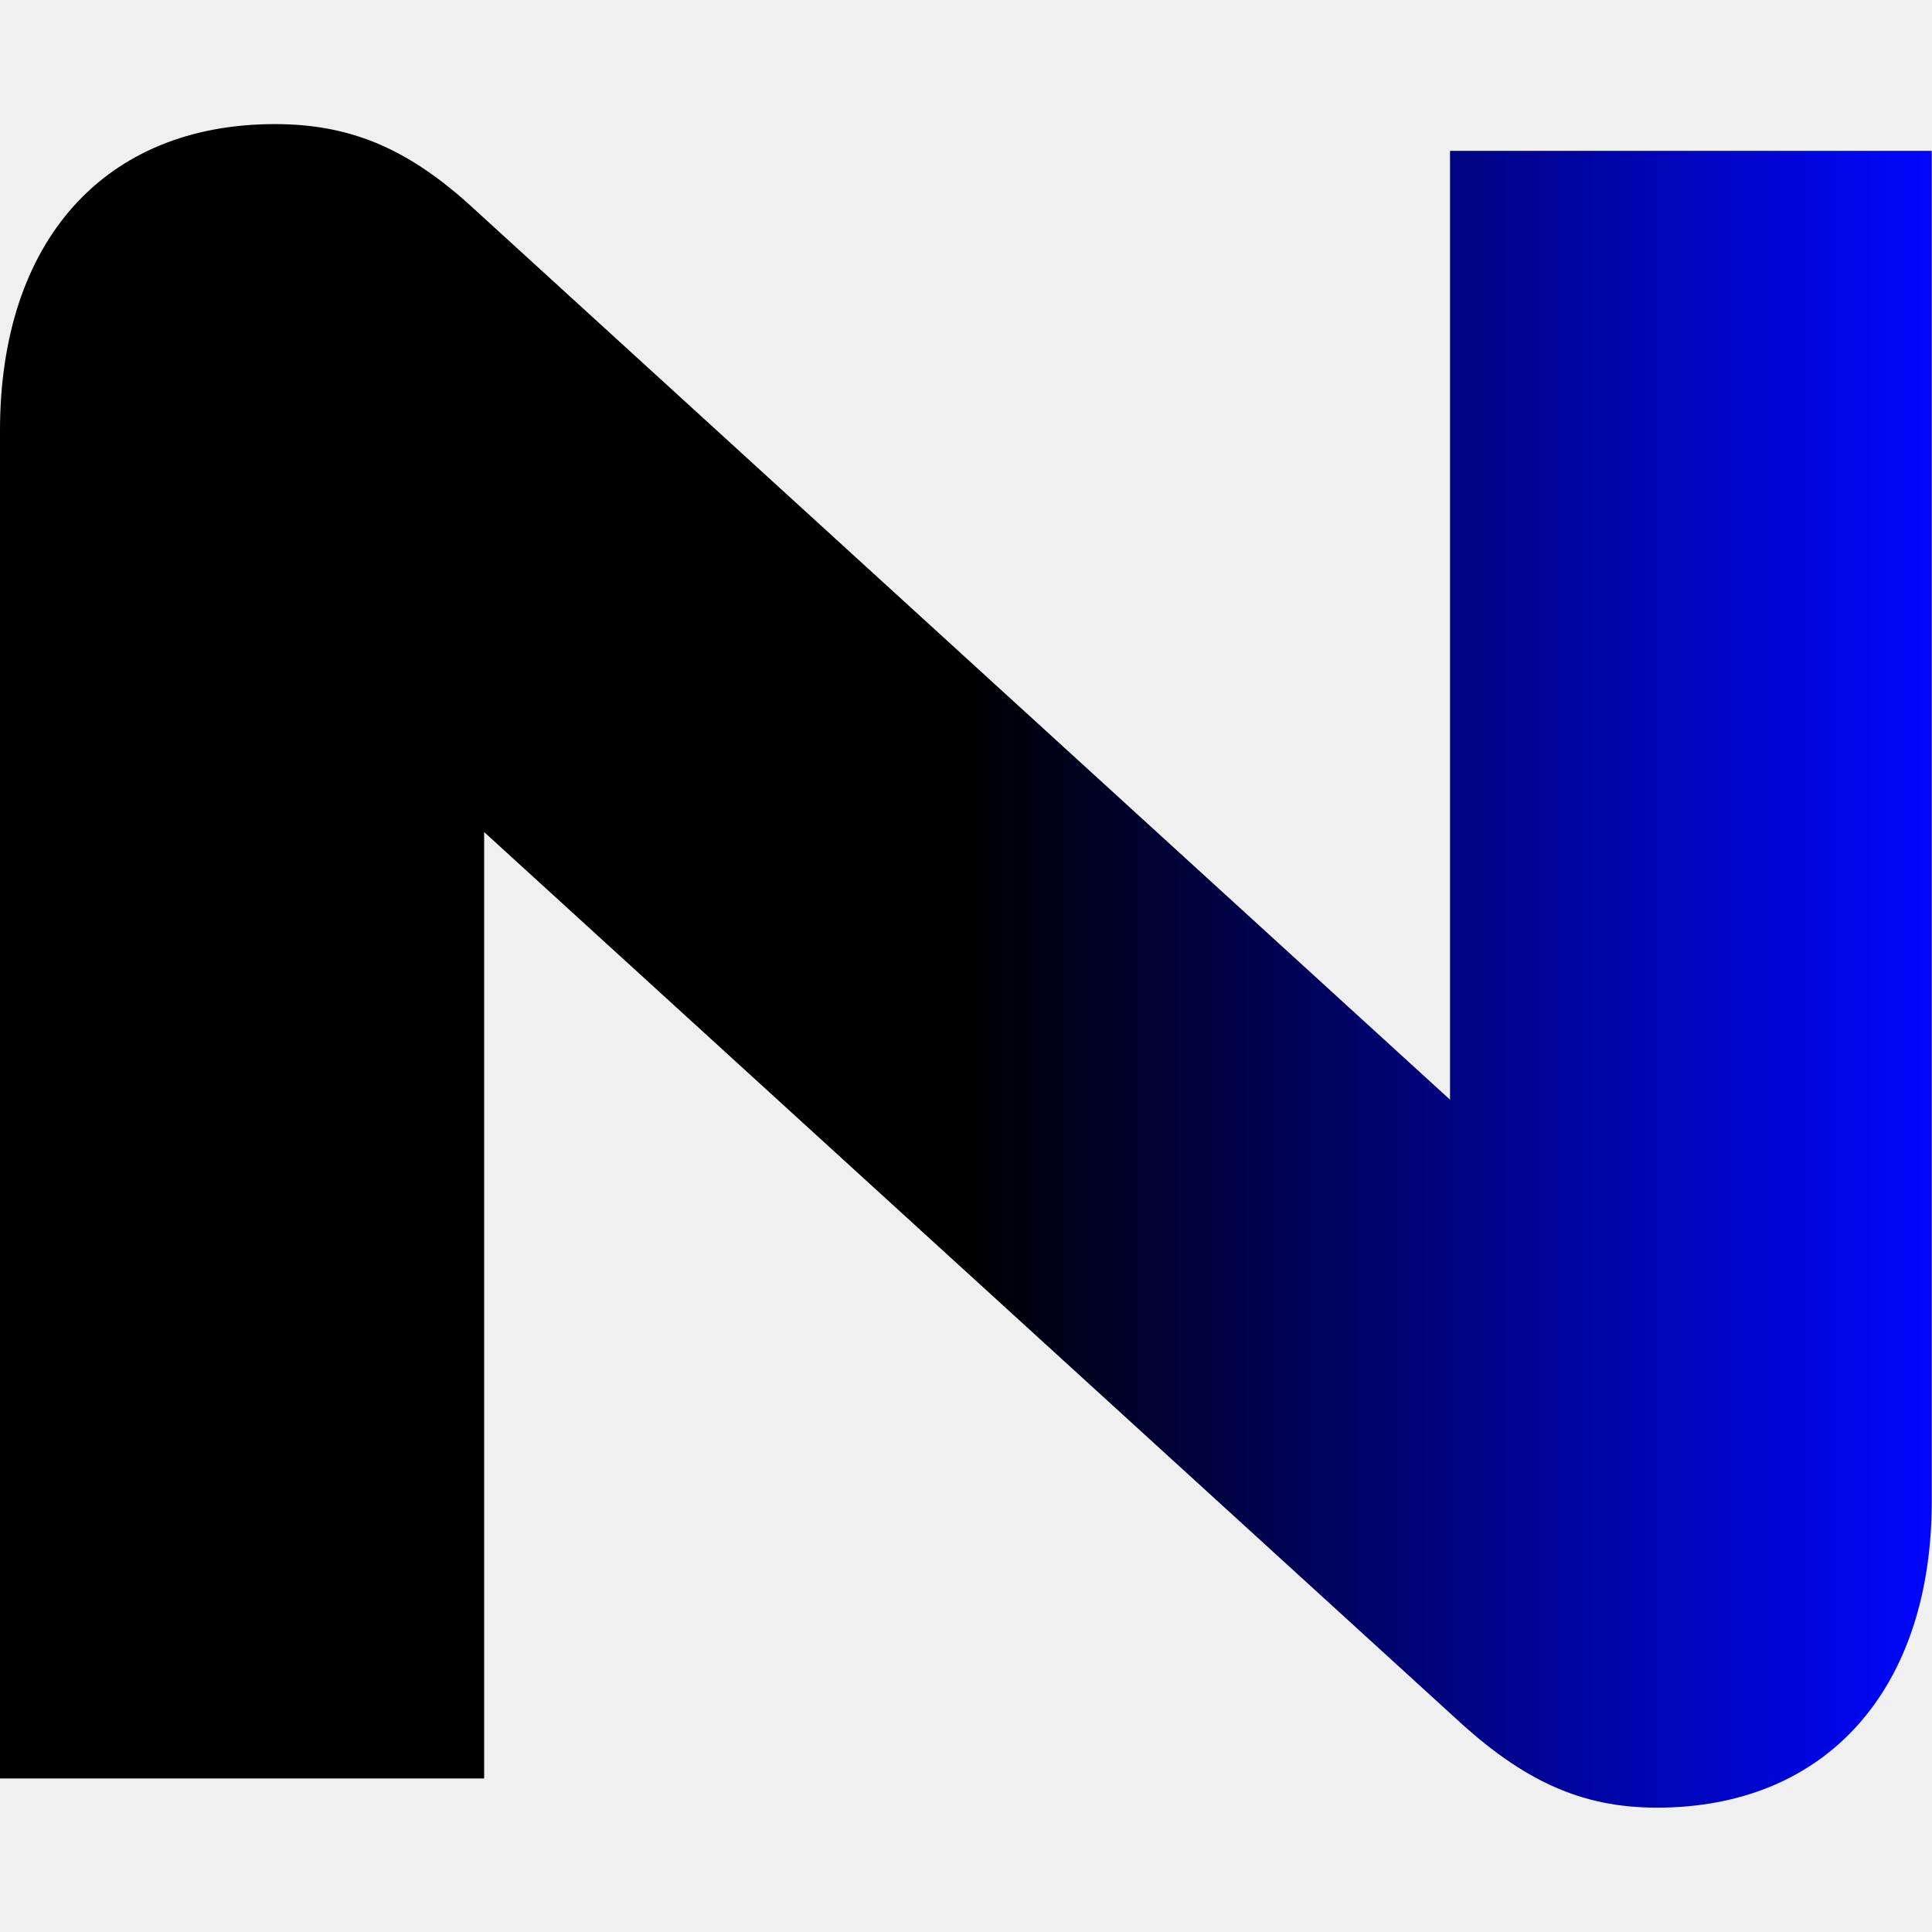
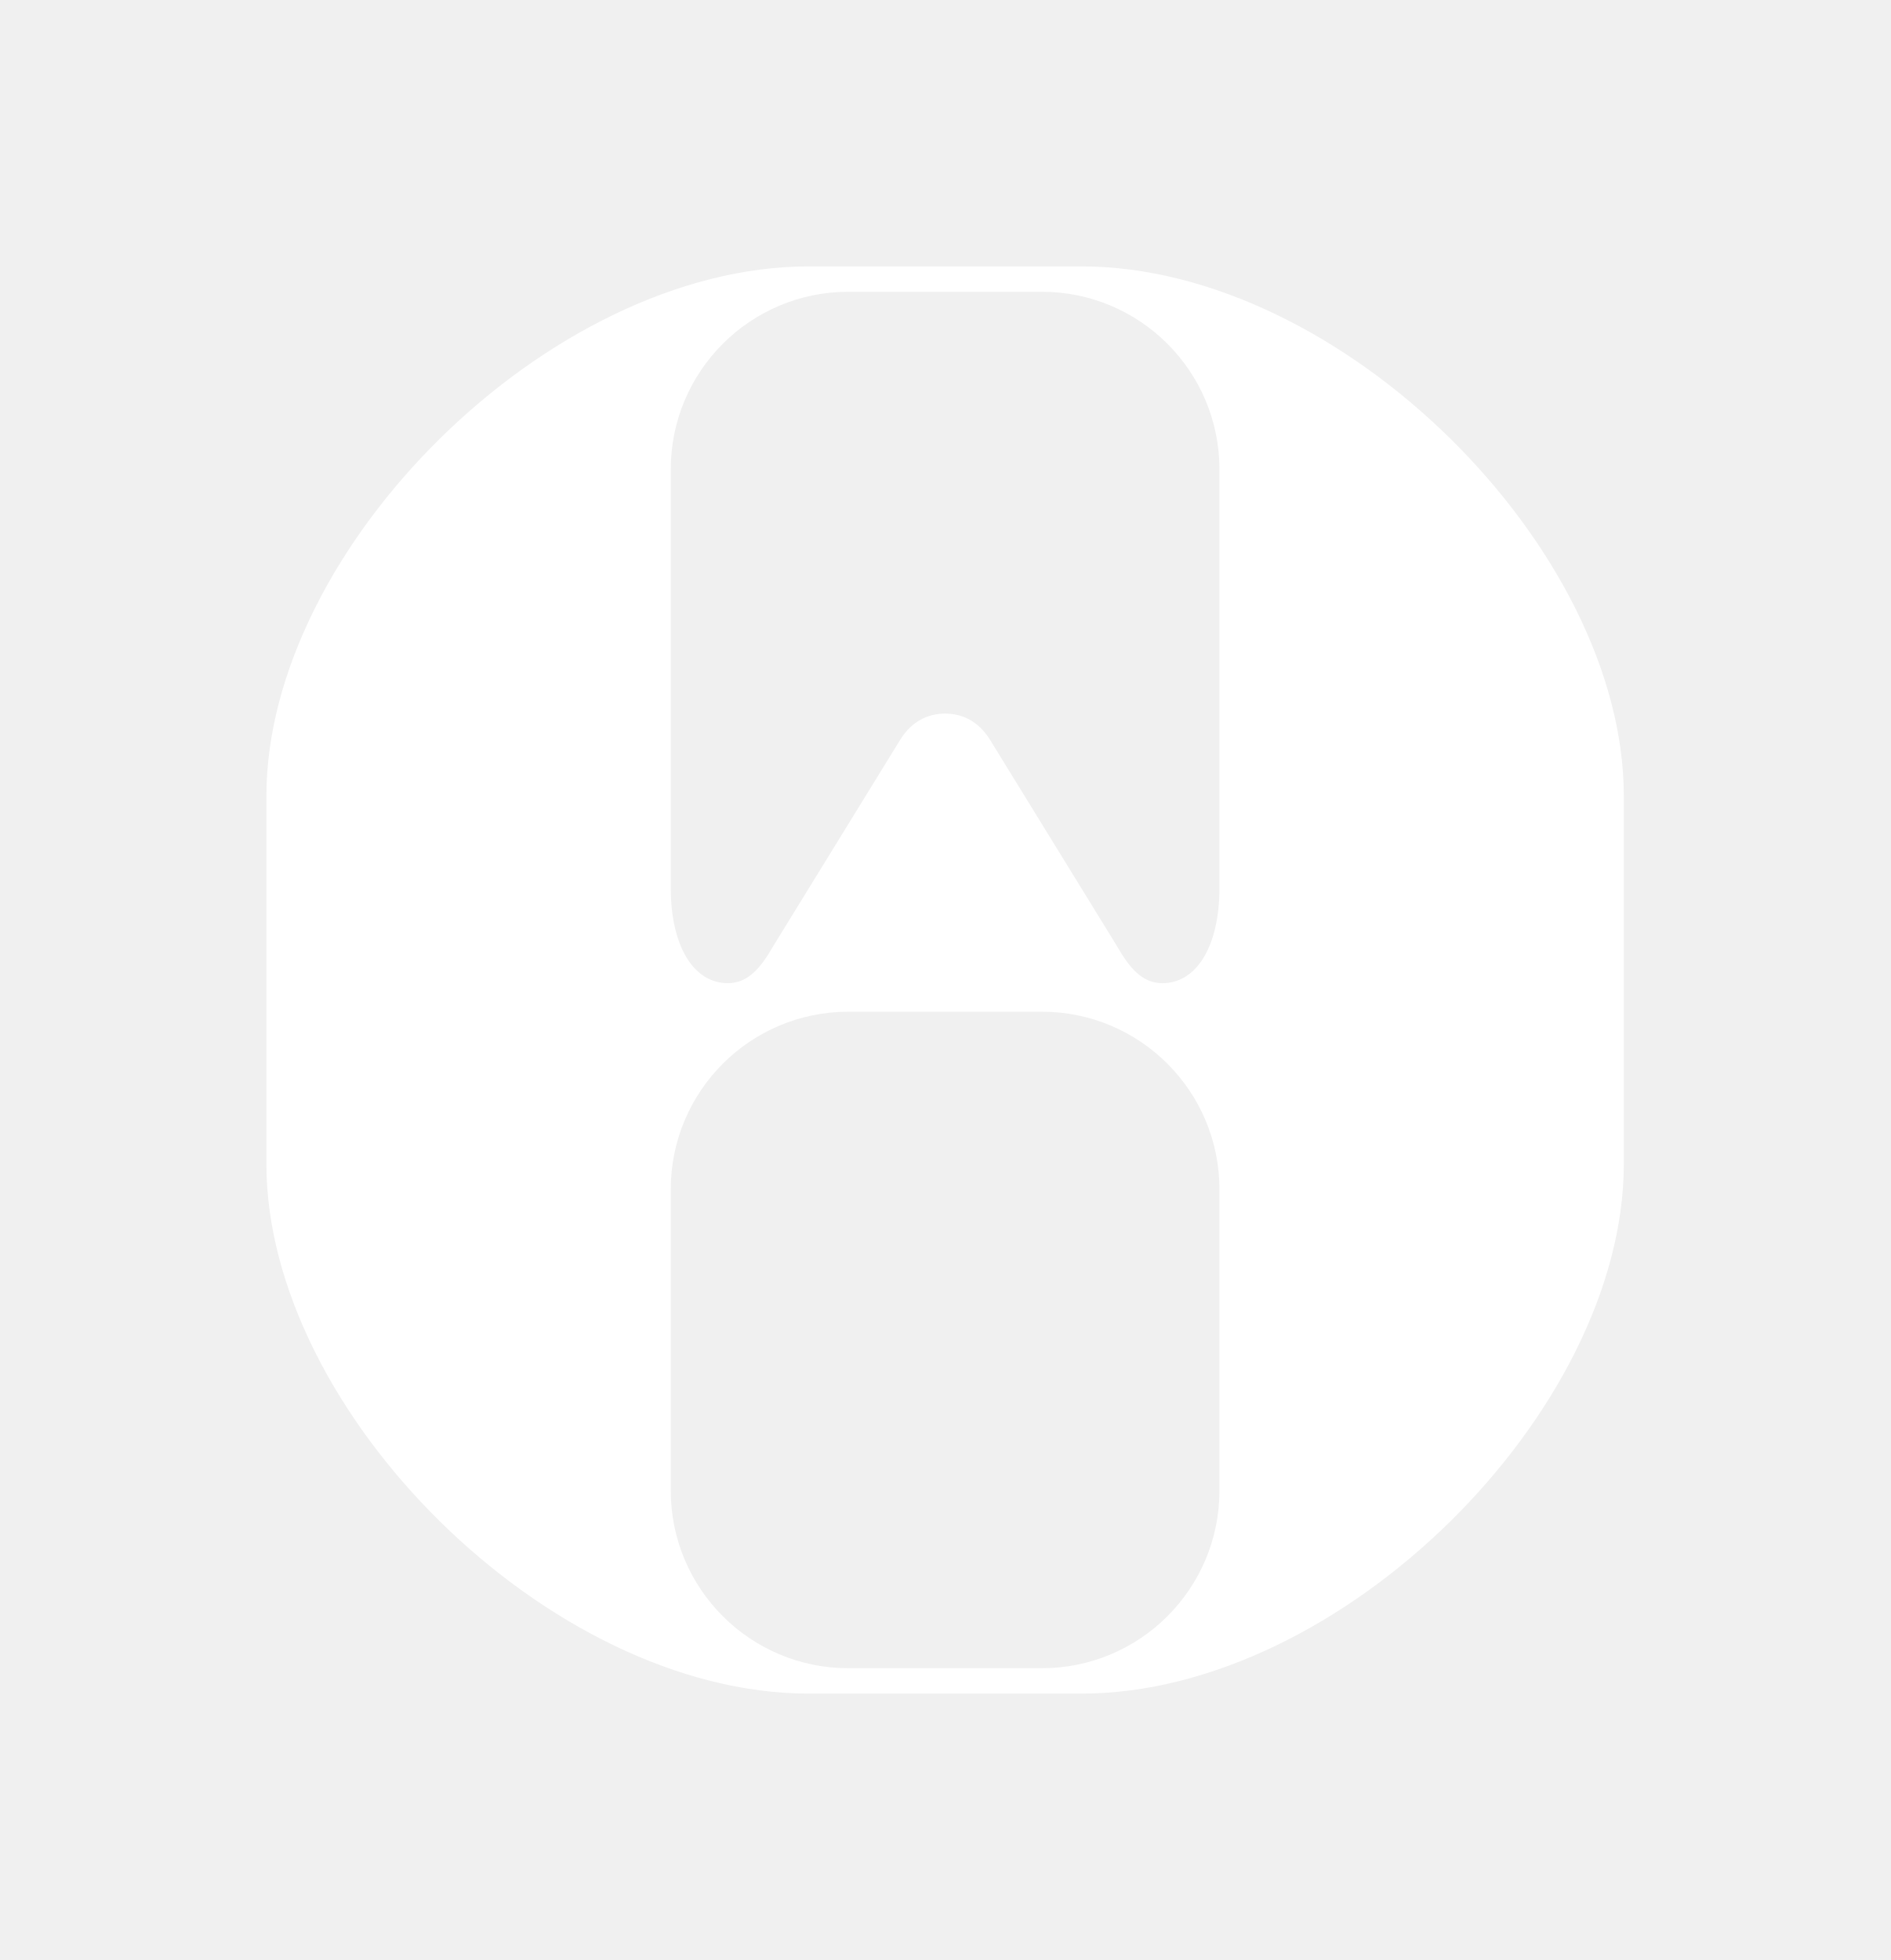
- <svg xmlns="http://www.w3.org/2000/svg" width="100%" height="100%" viewBox="0 0 1559 1559" version="1.1" xml:space="preserve" style="fill-rule:evenodd;clip-rule:evenodd;stroke-linejoin:round;stroke-miterlimit:2;">
-   <g transform="matrix(1,0,0,1,-7.83052,-2176.04)">
-     <g id="Artboard1" transform="matrix(0.687796,0,0,0.827638,-1681.75,2705.89)">
-       <rect x="2456.51" y="-640.193" width="2266.37" height="1883.43" style="fill:white;fill-opacity:0;" />
-       <clipPath id="_clip1">
-         <rect x="2456.51" y="-640.193" width="2266.37" height="1883.43" />
-       </clipPath>
-       <g clip-path="url(#_clip1)">
-         <g transform="matrix(11.4175,0,0,9.48808,2285.25,1093.78)">
-           <path d="M15,0L64.75,0L64.75,-97.25L164.5,-6.25C171.5,0.25 177.5,3 185.25,3C202.75,3 213.5,-9.25 213.5,-28.5L213.5,-167.25L164,-167.25L164,-69.75L63.75,-161.25C57,-167.5 51,-170 43.25,-170C25.75,-170 15,-158 15,-138.5L15,0Z" style="fill:url(#_Linear2);fill-rule:nonzero;" />
-         </g>
-       </g>
-     </g>
-   </g>
-   <defs>
-     <linearGradient id="_Linear2" x1="0" y1="0" x2="1" y2="0" gradientUnits="userSpaceOnUse" gradientTransform="matrix(99.25,0,0,86.5,114.25,-83.5)">
-       <stop offset="0" style="stop-color:black;stop-opacity:1" />
-       <stop offset="1" style="stop-color:rgb(0,7,255);stop-opacity:1" />
-     </linearGradient>
-   </defs>
+ <svg xmlns="http://www.w3.org/2000/svg" viewBox="-84 -84 596 618" width="596" height="618">
+   <path fill="#ffffff" fill-rule="evenodd" clip-rule="evenodd" d="     M171 0     H257     C339 0 428 89 428 167     V283     C428 361 339 450 257 450     H171     C89 450 0 361 0 283     V167     C0 89 89 0 171 0     Z      M183.5 8     H244.5     C275.43 8 300.5 33.07 300.5 64     V196     C300.5 214 293.5 226 282.5 226     C276 226 272 221 268 214     L228 149     C224.5 143.5 219.5 141 214 141     C208.5 141 203.5 143.5 200 149     L160 214     C156 221 152 226 145.5 226     C134.5 226 127.5 214 127.5 196     V64     C127.5 33.07 152.57 8 183.5 8     Z      M183.5 235     H244.5     C275.43 235 300.5 260.07 300.5 291     V386     C300.5 416.93 275.43 442 244.5 442     H183.5     C152.57 442 127.5 416.93 127.5 386     V291     C127.5 260.07 152.57 235 183.5 235     Z   " />
</svg>
